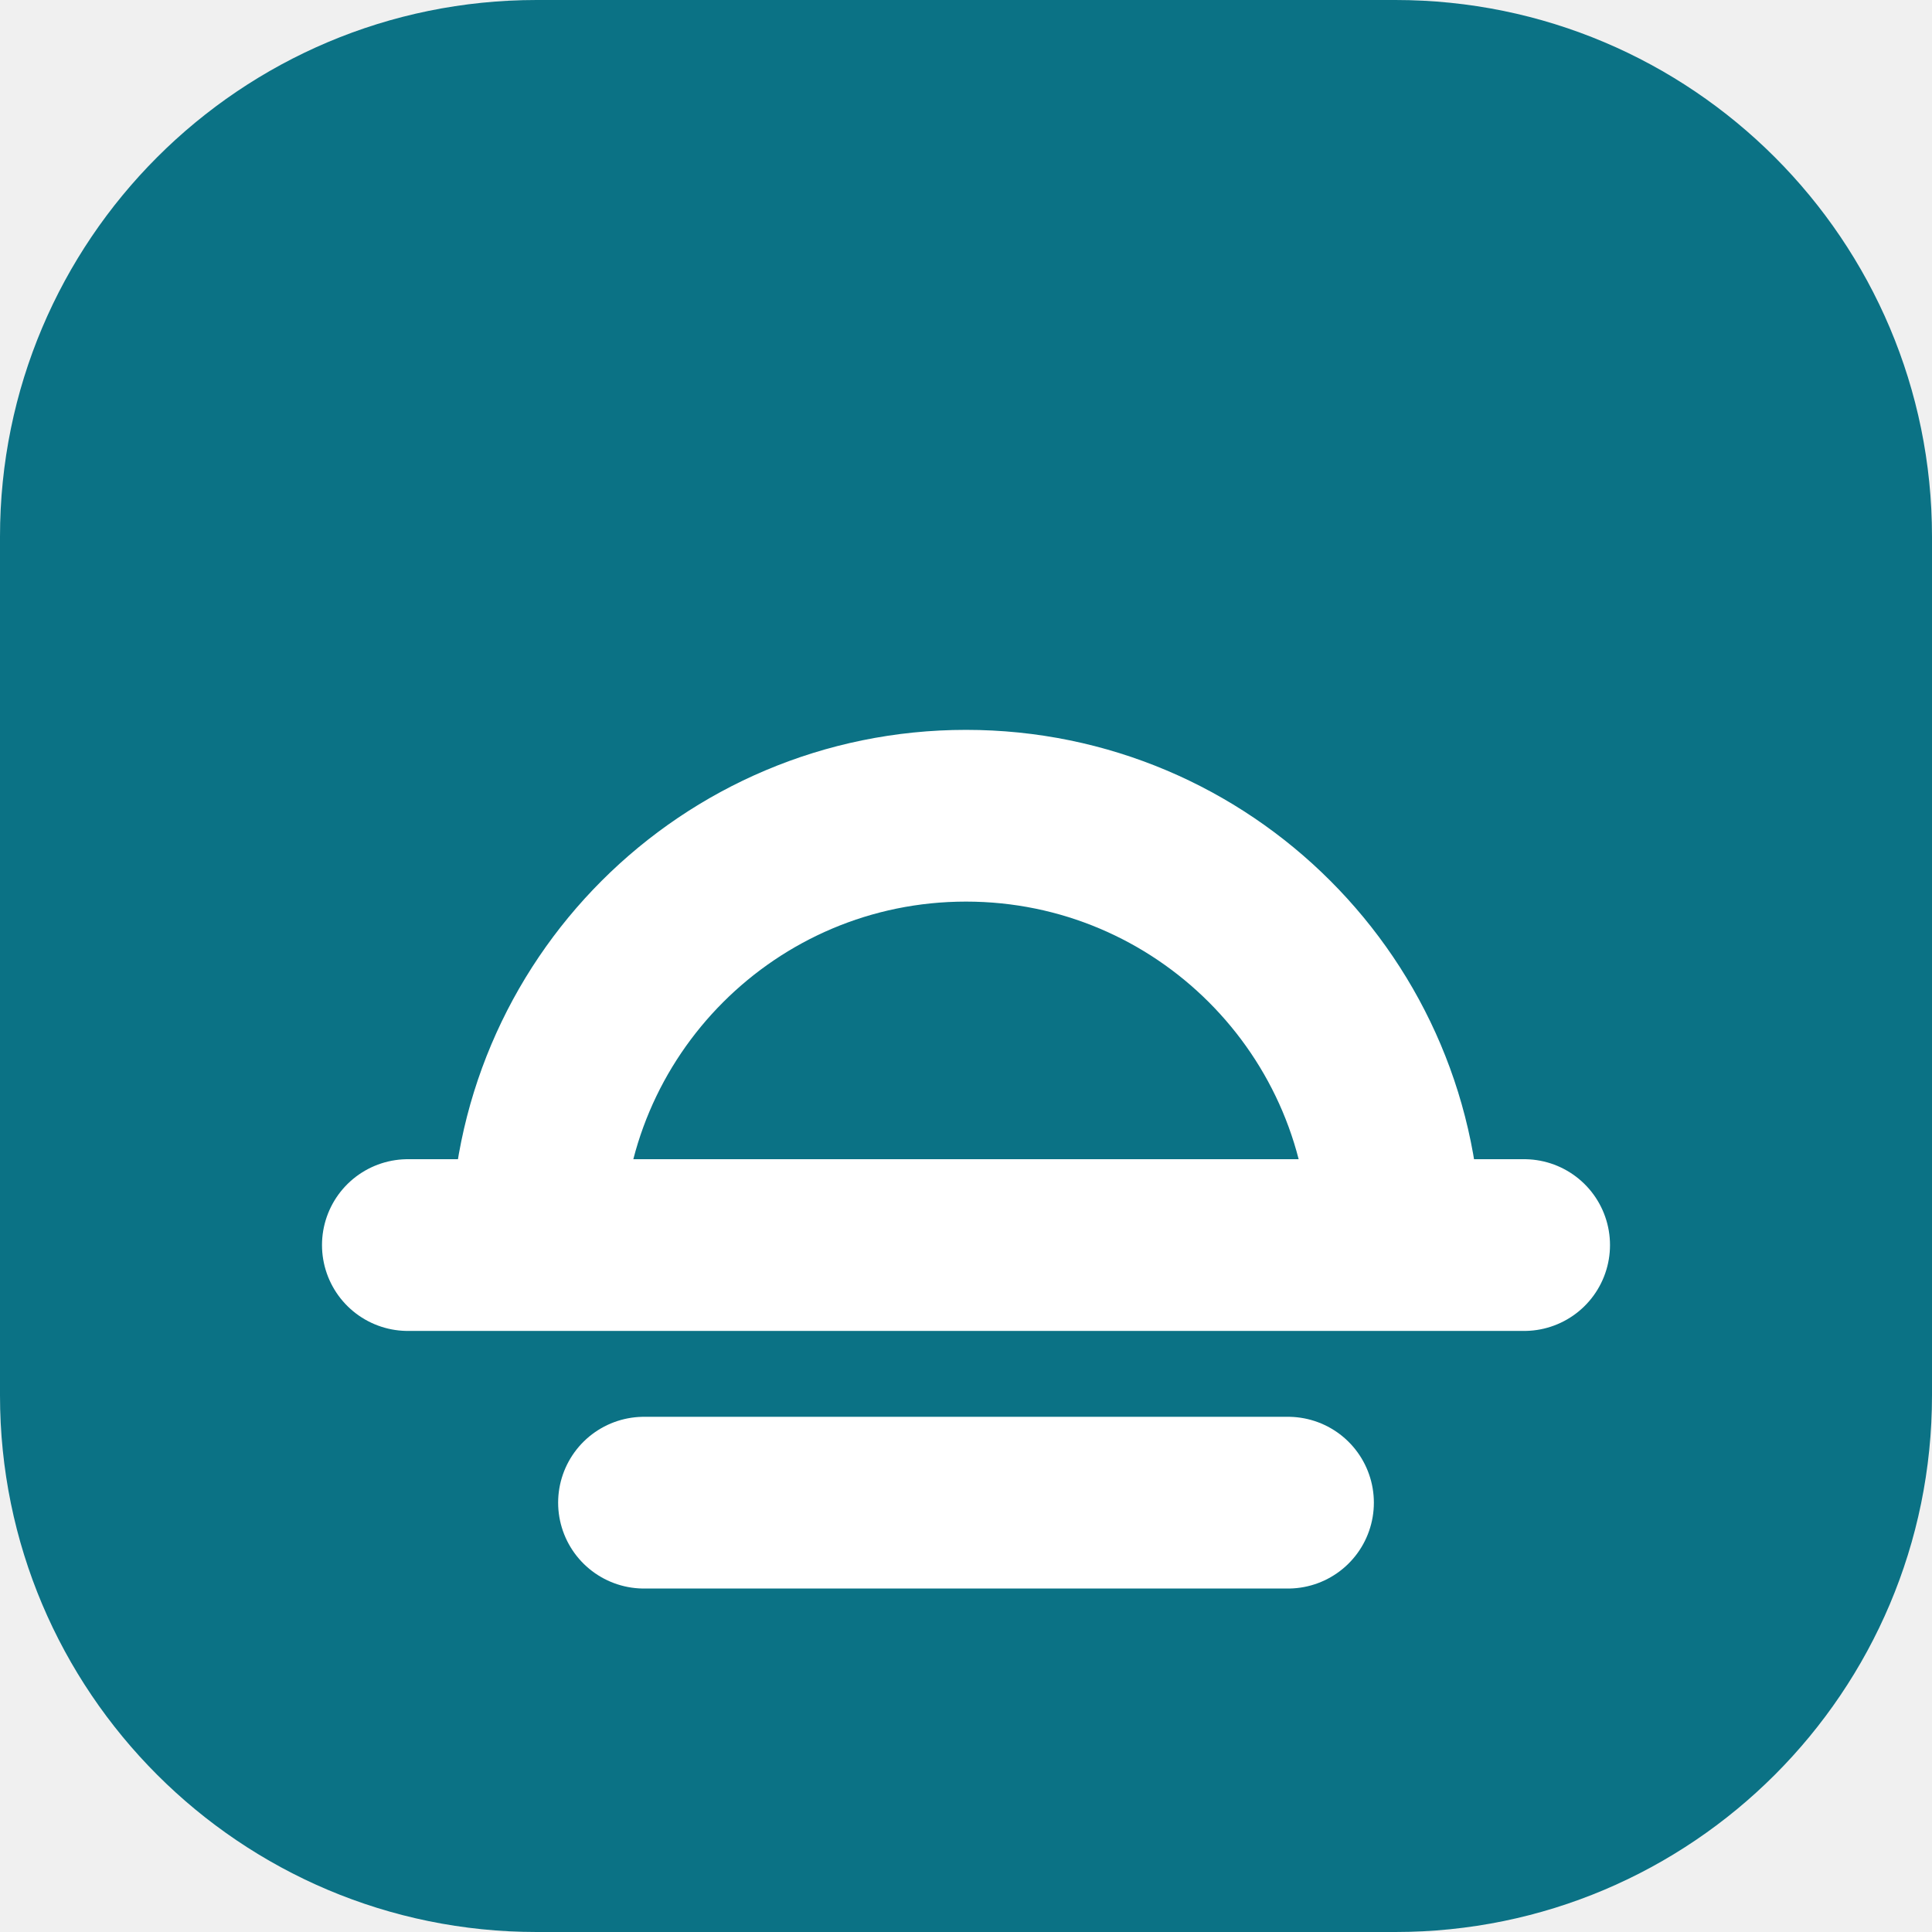
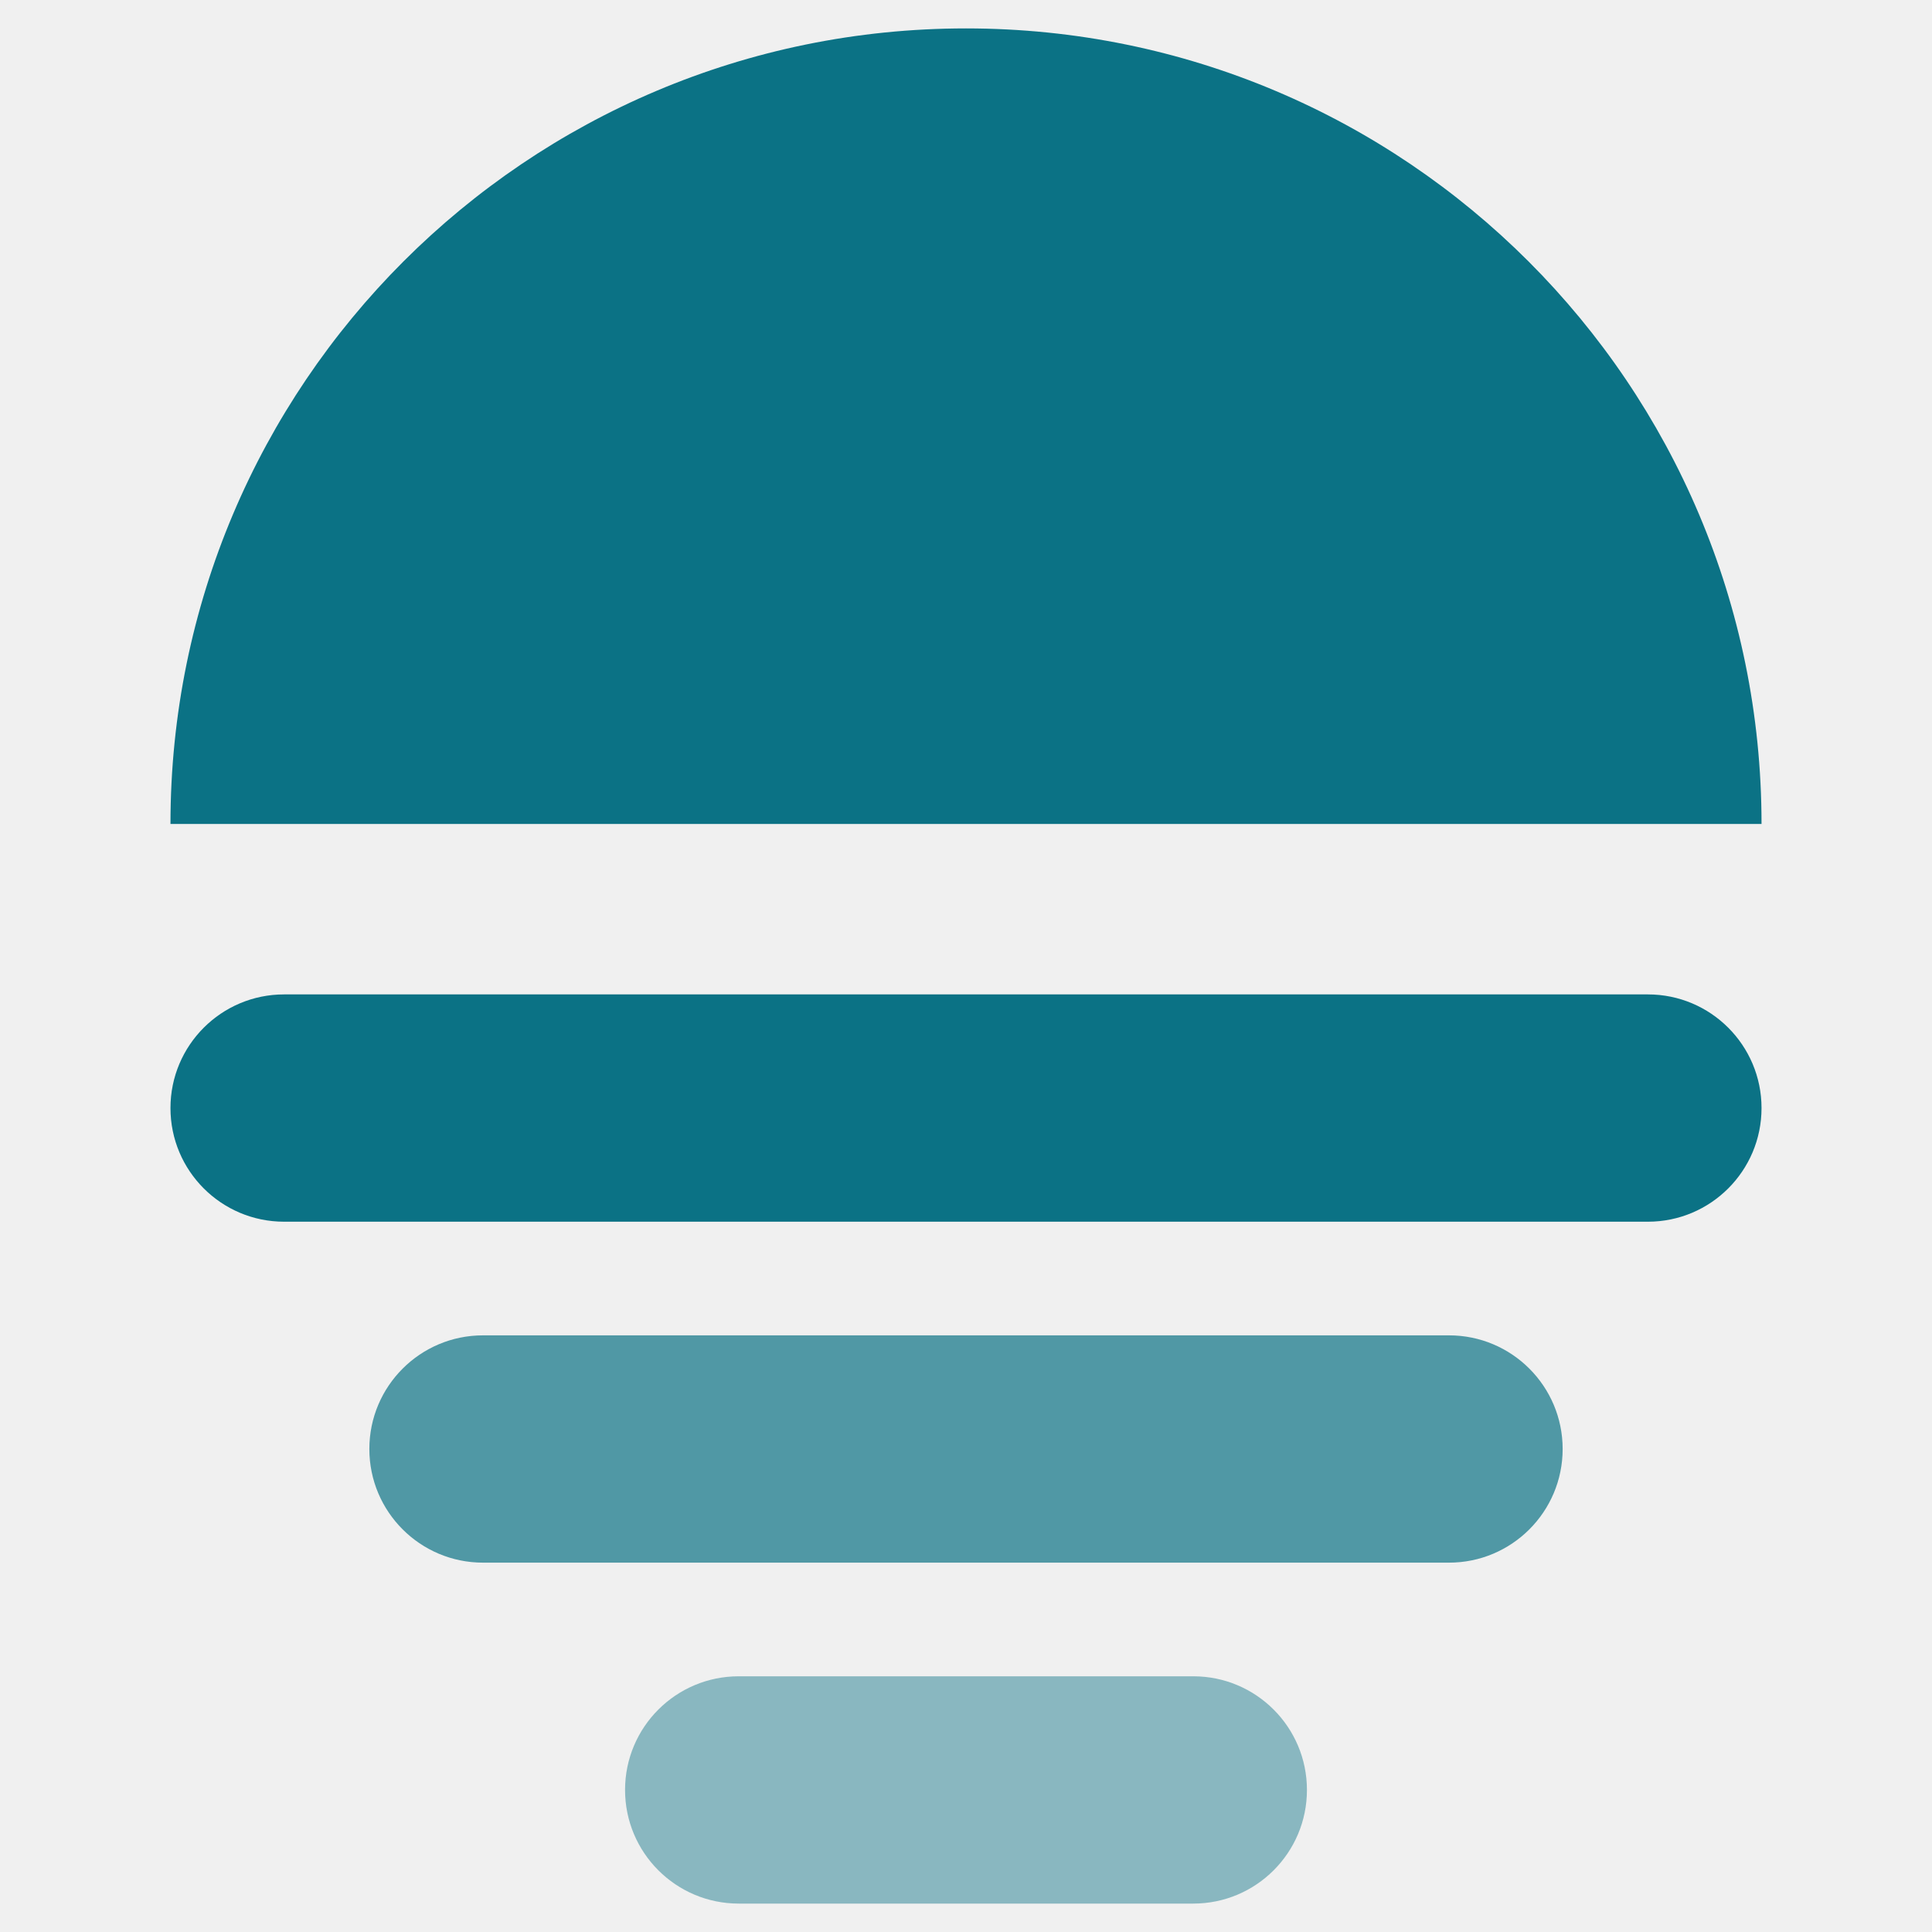
- <svg xmlns="http://www.w3.org/2000/svg" width="32" height="32" viewBox="0 0 18 18">
-   <rect width="18" height="18" rx="5" fill="#0b7285" />
-   <path d="M5 11.6a4 4 0 0 1 8 0M3.8 11.6h10.4M6 14h6" fill="none" stroke="#fff" stroke-width="1.6" stroke-linecap="round" />
+ <svg xmlns="http://www.w3.org/2000/svg" viewBox="7 10.5 34 34">
+   <style>g{fill:#0b7285}@media (prefers-color-scheme:dark){g{fill:#4cc3d4}}</style>
+   <g>
+     <path d="M10 25a14 14 0 0 1 28 0z" />
+     <rect x="10" y="28" width="28" height="4" rx="2" />
+     <rect x="13.5" y="34" width="21" height="4" rx="2" opacity=".7" />
+     <rect x="18" y="40" width="12" height="4" rx="2" opacity=".45" />
+   </g>
</svg>
